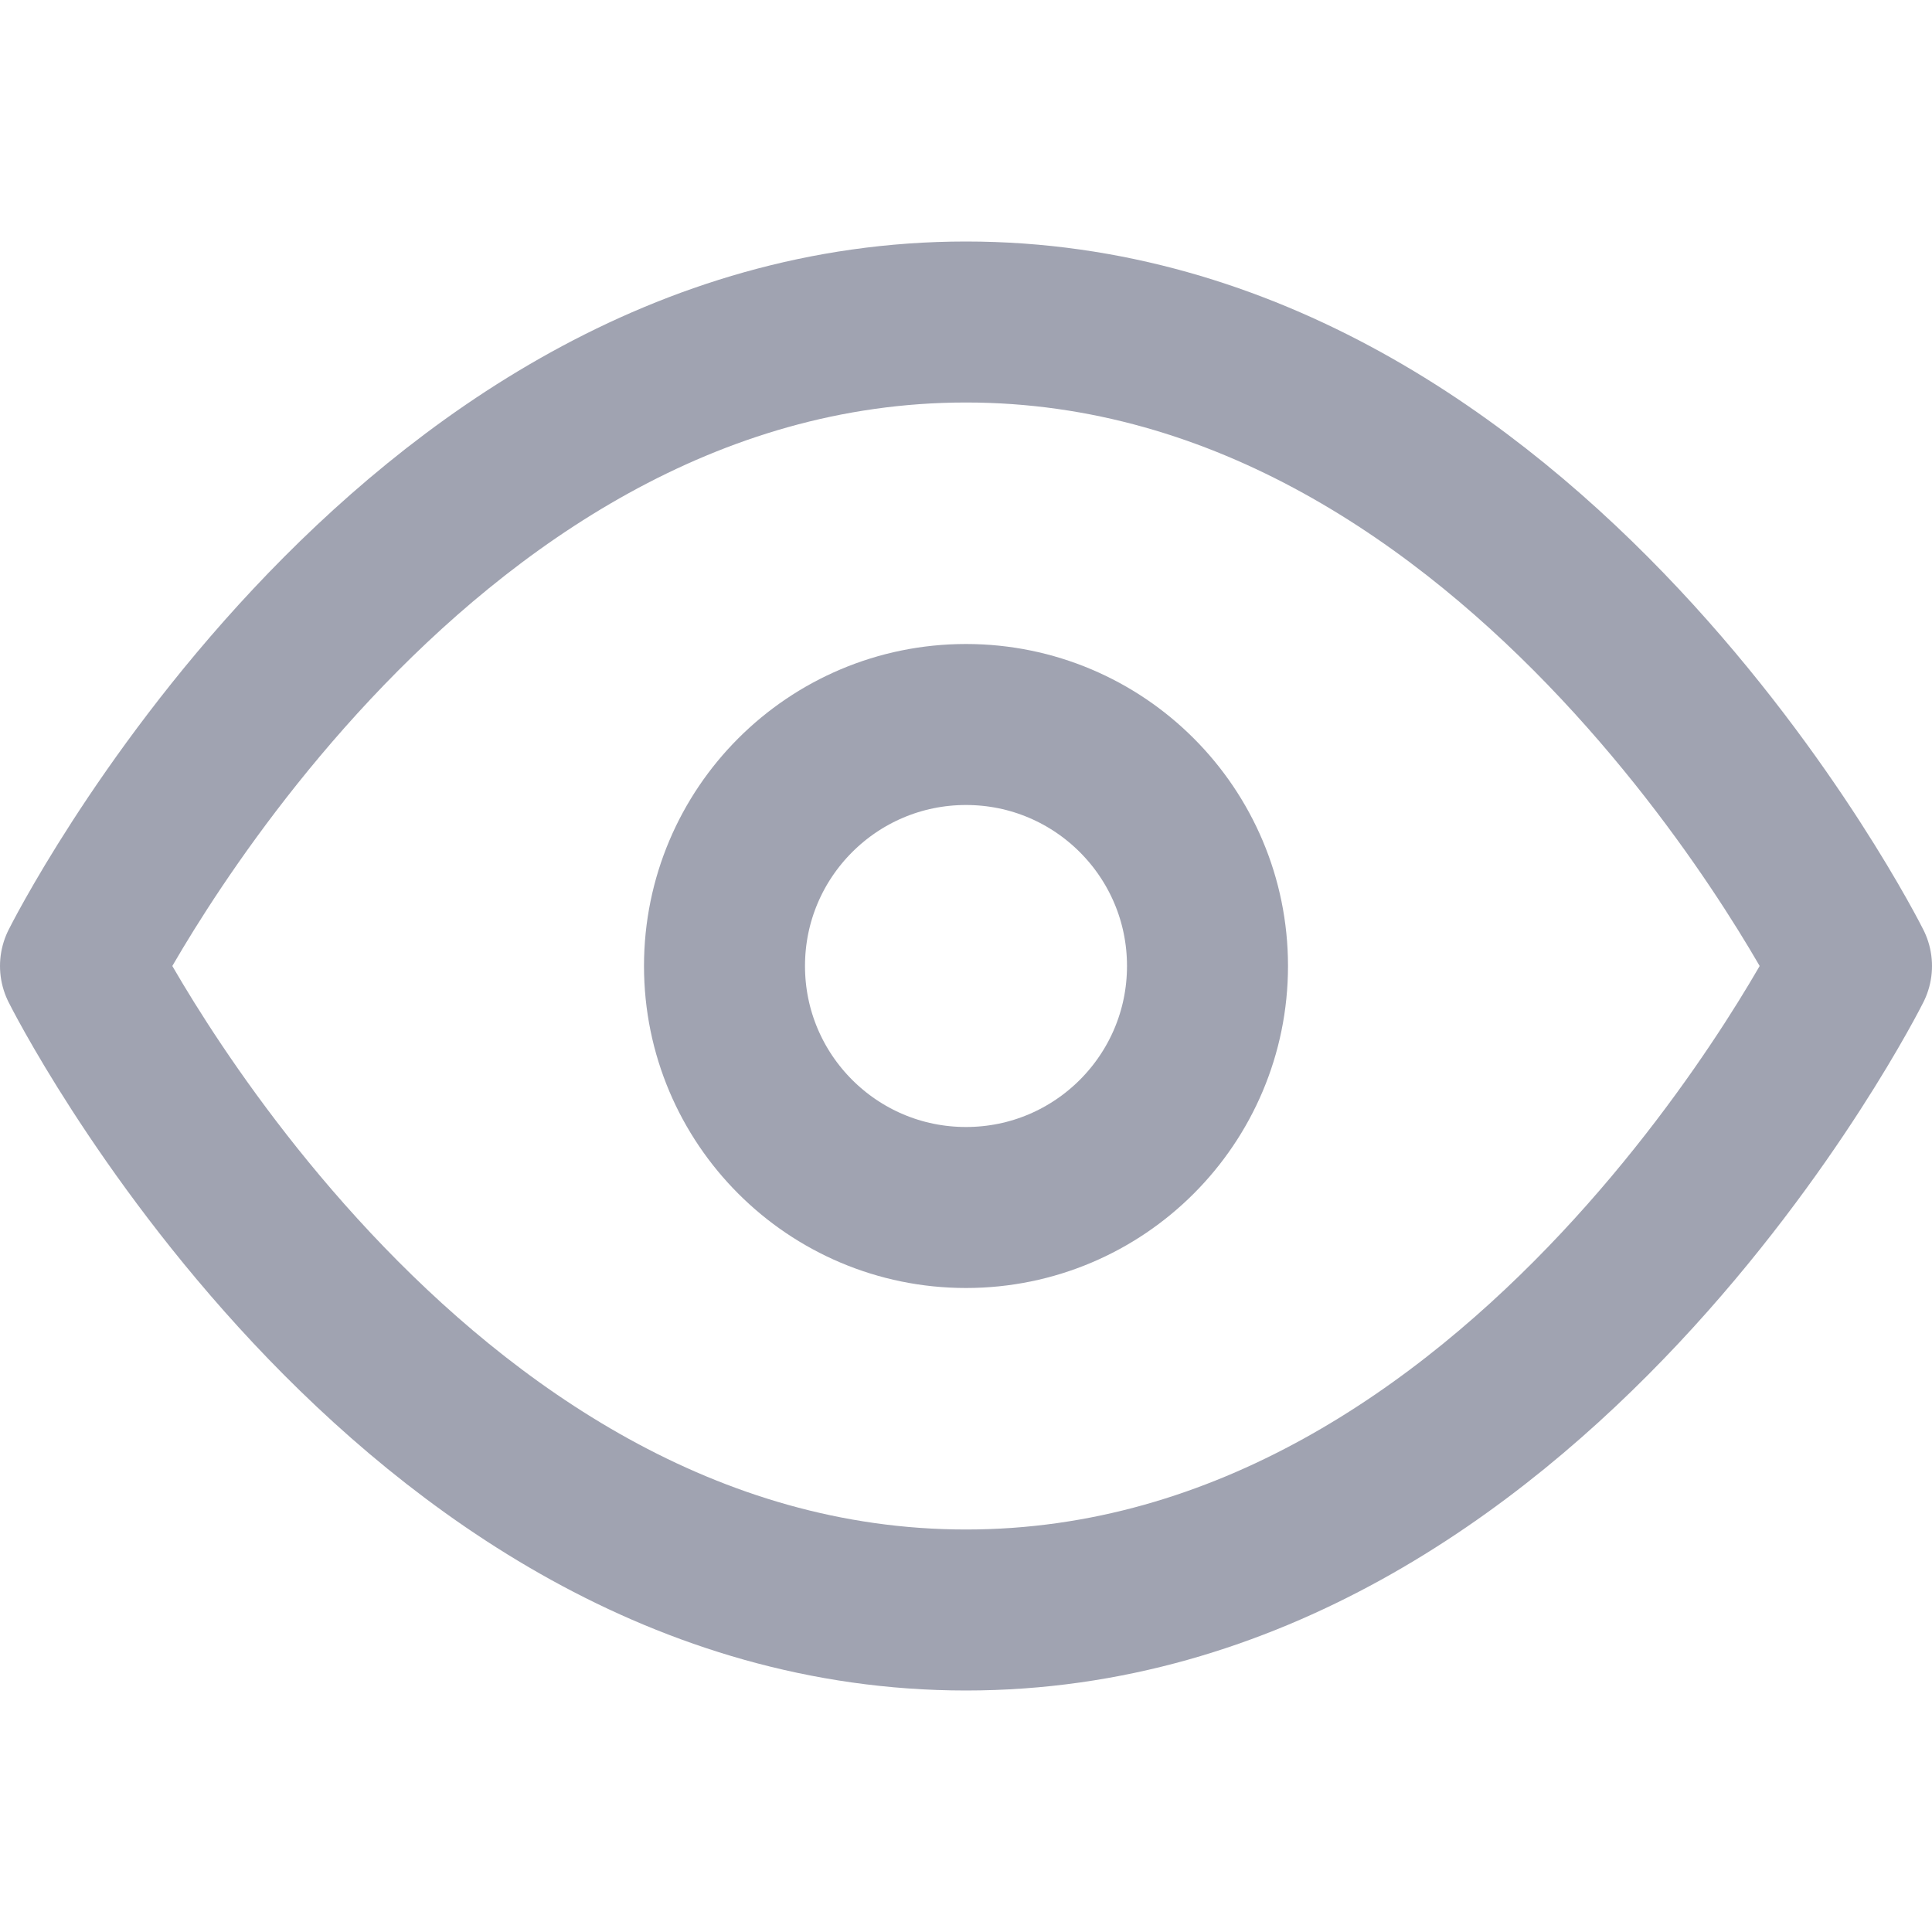
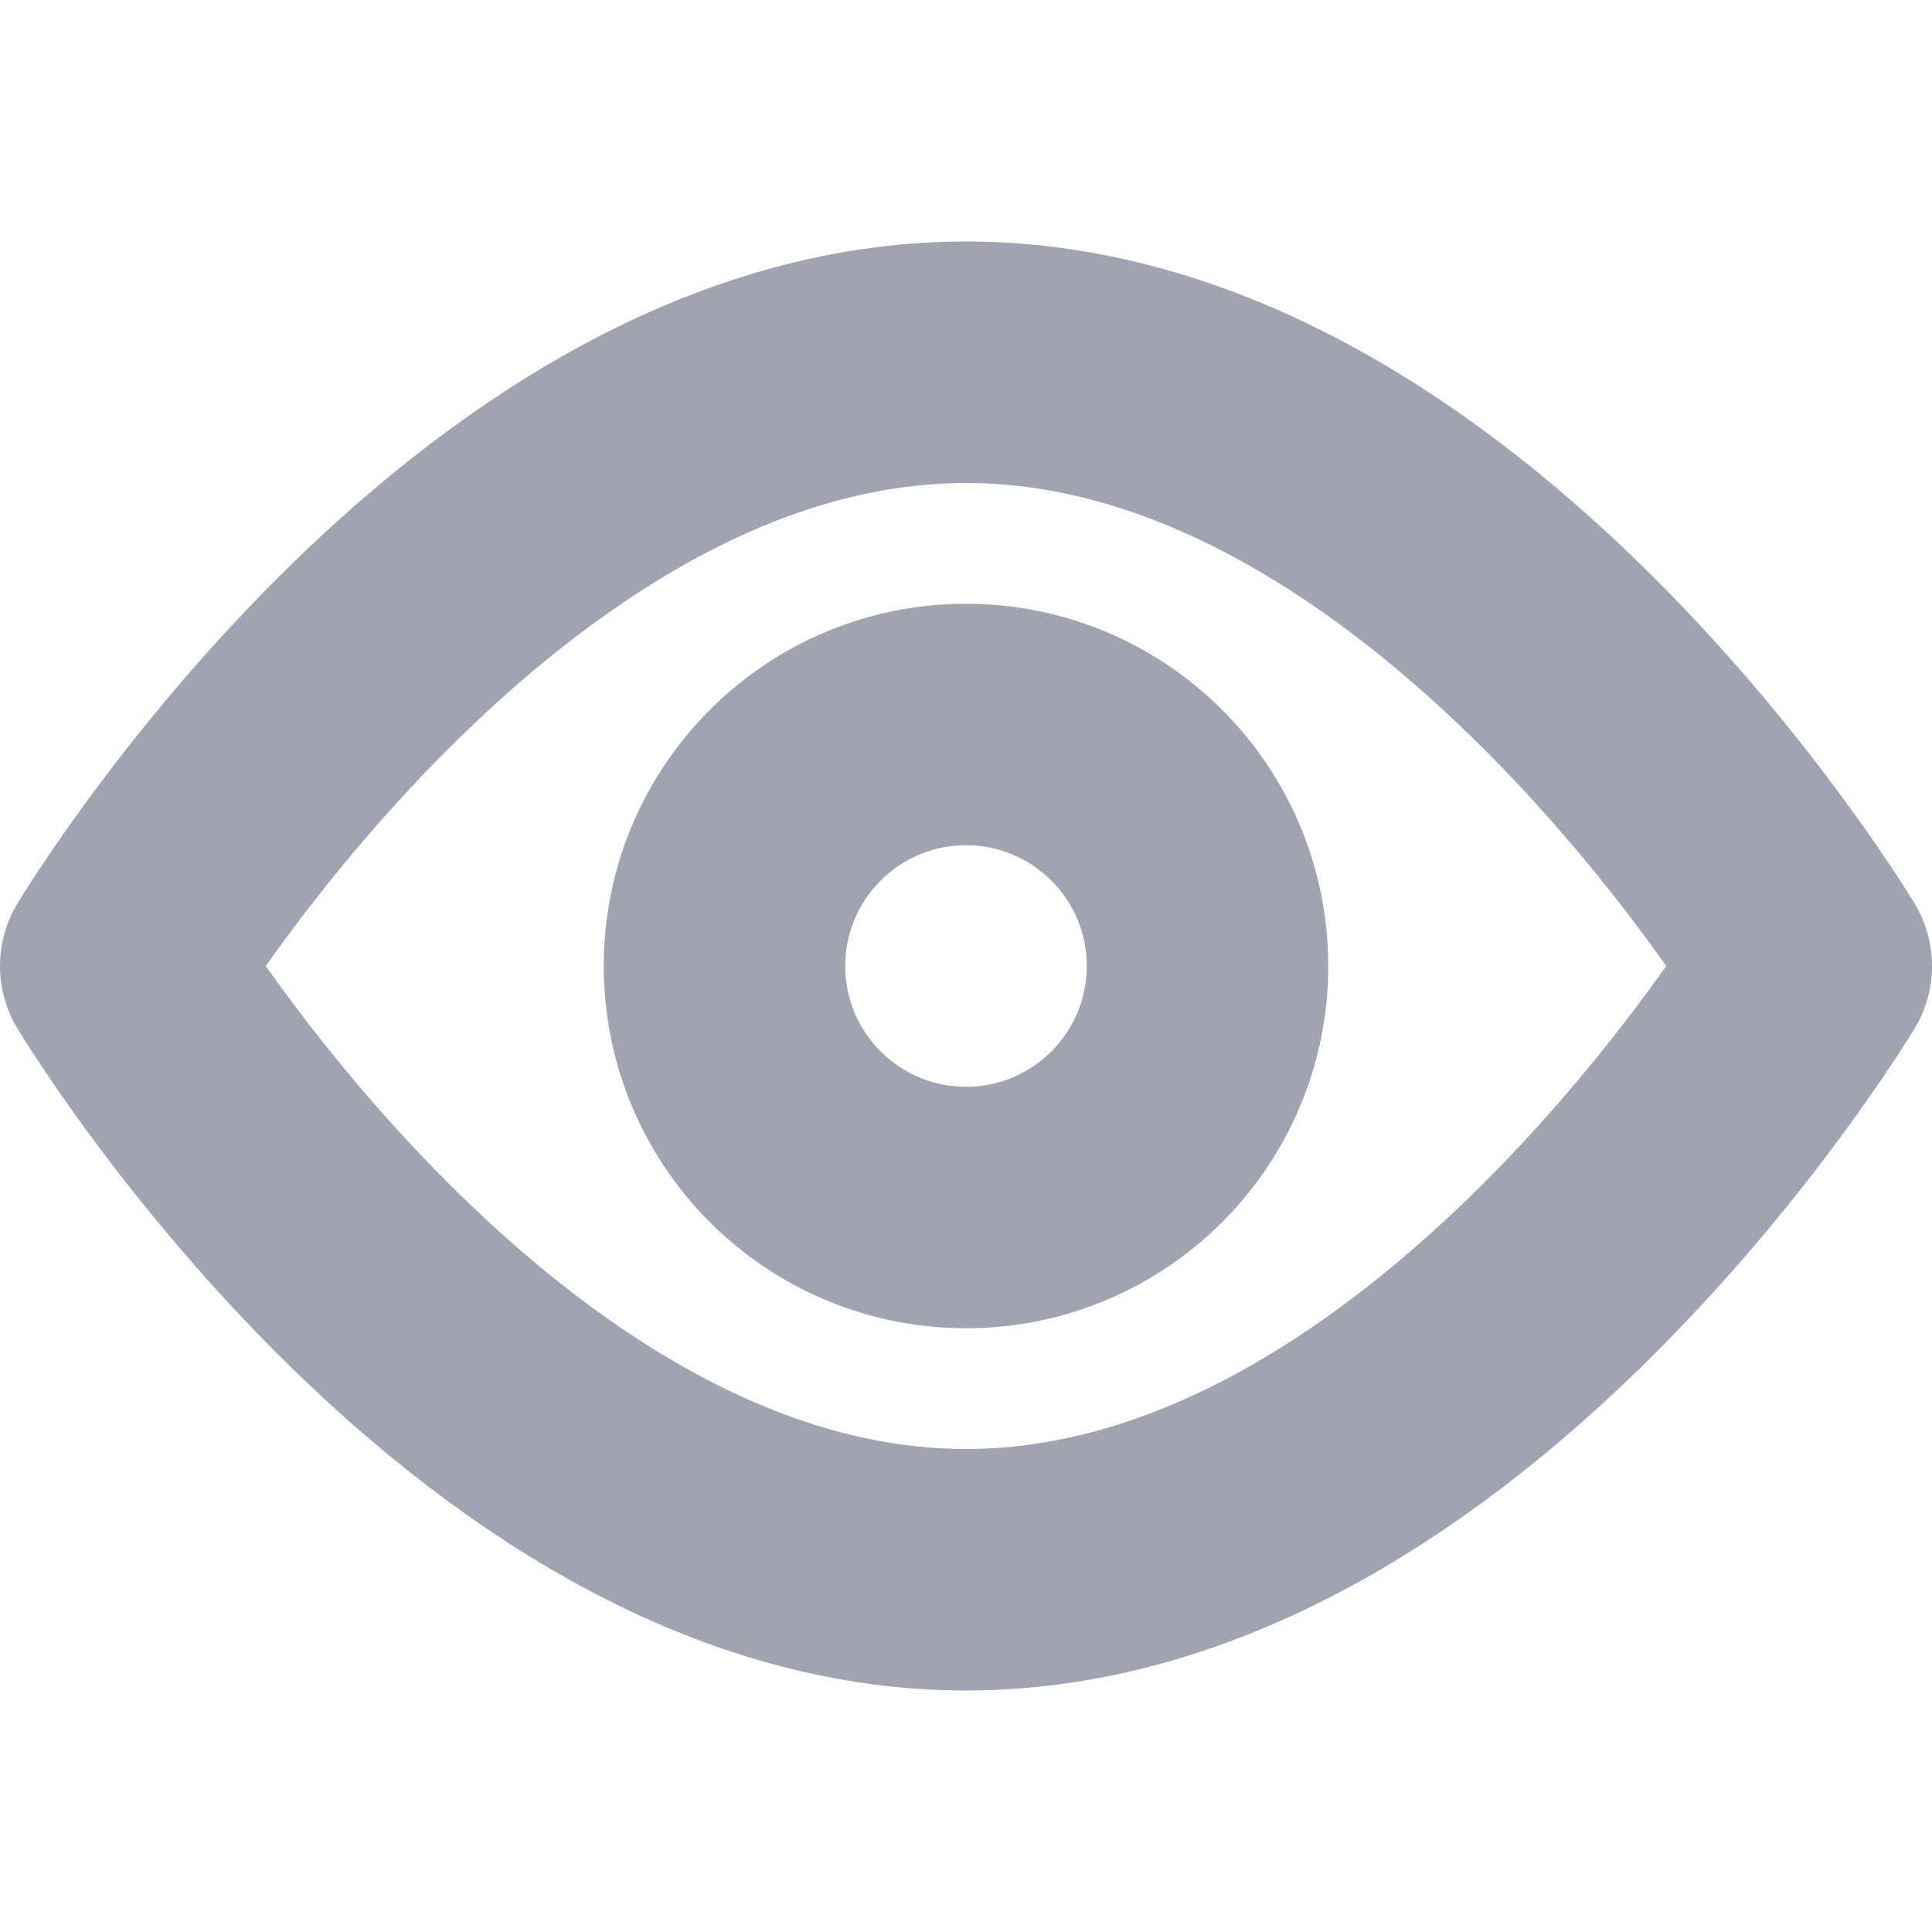
- <svg xmlns="http://www.w3.org/2000/svg" width="24" height="24" viewBox="0 0 24 24" fill="none" stroke="#a0a3b1" stroke-width="2" stroke-linecap="round" stroke-linejoin="round">
-   <path d="M1 12s4-8 11-8 11 8 11 8-4 8-11 8-11-8-11-8z" />
-   <circle cx="12" cy="12" r="3" />
+ <svg xmlns="http://www.w3.org/2000/svg" width="16" height="16" viewBox="0 0 16 16" fill="none" stroke="#a0a3b1" stroke-width="2" stroke-linecap="round" stroke-linejoin="round">
+   <path d="M1 8s3-5 7-5 7 5 7 5-3 5-7 5-7-5-7-5z" />
+   <circle cx="8" cy="8" r="2" />
</svg>
